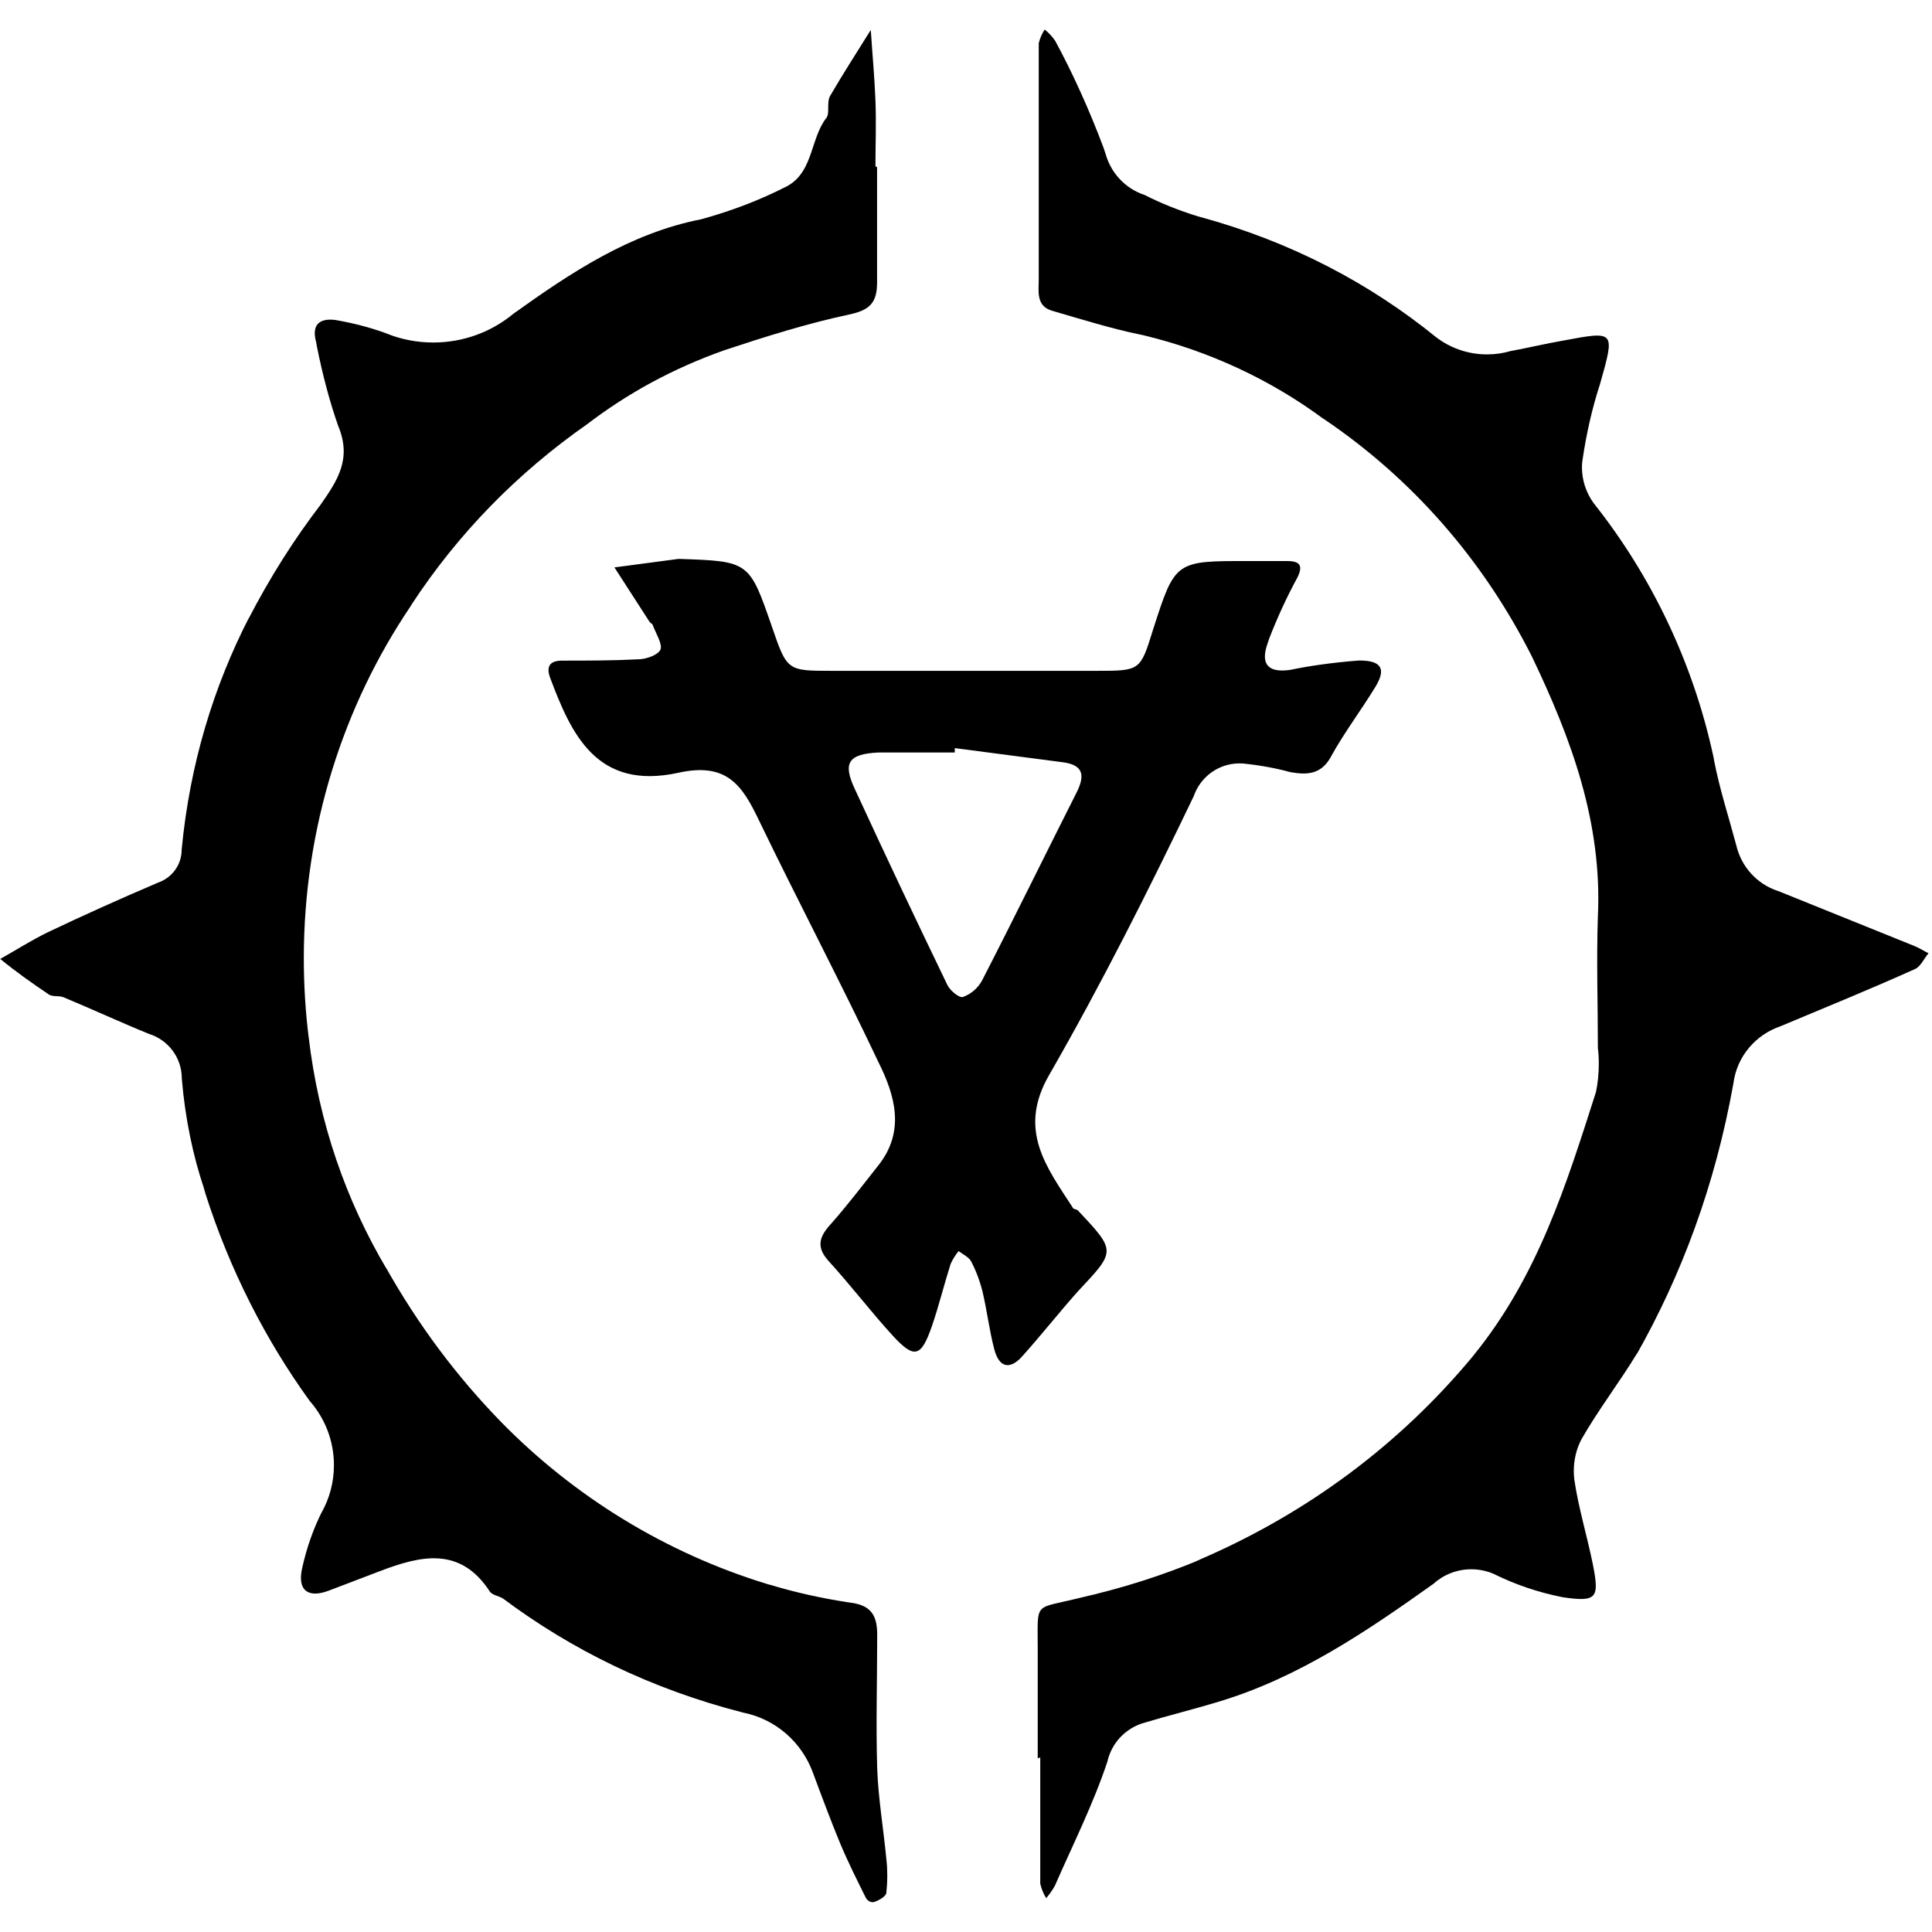
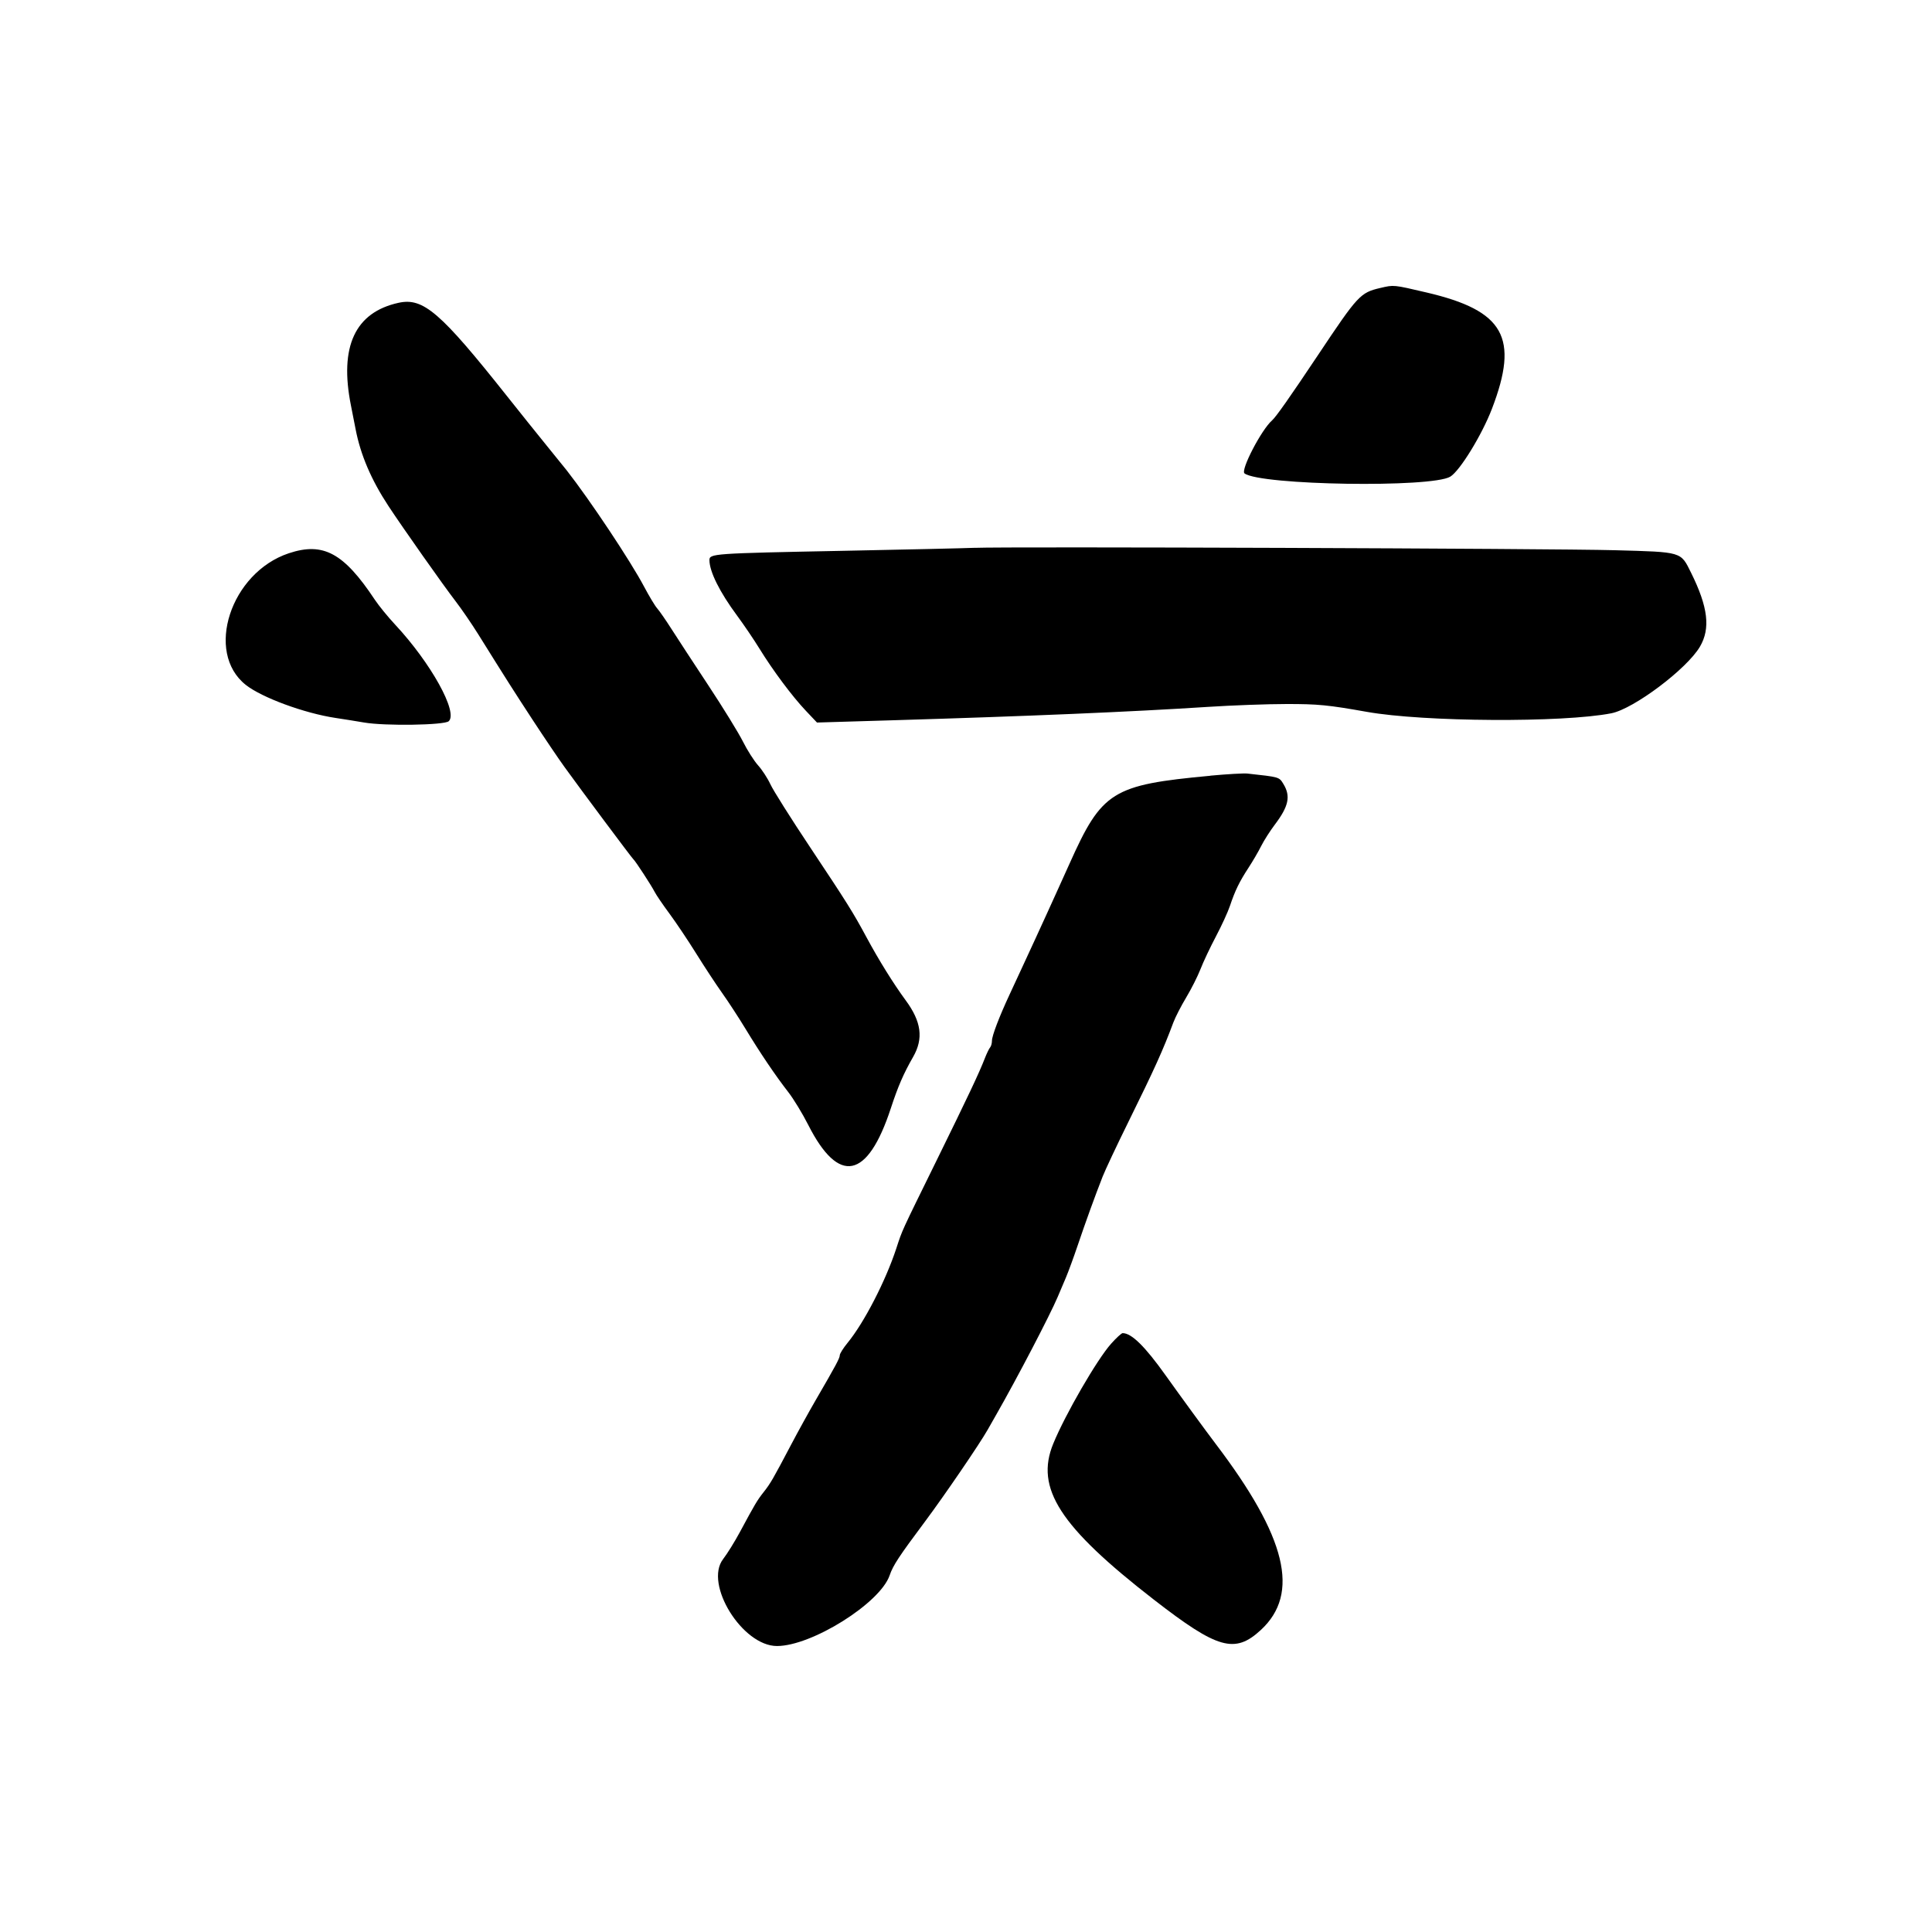
- <svg xmlns="http://www.w3.org/2000/svg" version="1.1" width="32" height="32" viewBox="0 0 32 32">
-   <path d="M17.188 29.123c0-0.608 0-1.213 0-1.82 0-0.787-0.069-0.648 0.667-0.83 0.759-0.172 1.415-0.385 2.044-0.649l-0.080 0.030c1.829-0.778 3.365-1.934 4.566-3.378l0.015-0.019c1.072-1.315 1.542-2.833 2.034-4.369 0.030-0.141 0.047-0.303 0.047-0.47 0-0.091-0.005-0.181-0.016-0.269l0.001 0.011c0-0.729-0.025-1.456 0-2.184 0.073-1.555-0.441-2.942-1.094-4.304-0.817-1.619-1.995-2.95-3.434-3.925l-0.036-0.023c-0.854-0.629-1.862-1.106-2.954-1.369l-0.056-0.012c-0.495-0.102-0.98-0.255-1.457-0.393-0.28-0.077-0.23-0.325-0.23-0.524 0-1.060 0-2.122 0-3.182 0-0.24 0-0.484 0-0.729 0.021-0.086 0.055-0.161 0.1-0.229l-0.002 0.003c0.068 0.054 0.125 0.116 0.173 0.186l0.002 0.003c0.279 0.513 0.561 1.131 0.8 1.769l0.035 0.105c0.091 0.321 0.33 0.571 0.638 0.675l0.007 0.002c0.257 0.132 0.562 0.255 0.878 0.353l0.041 0.011c1.499 0.409 2.804 1.093 3.919 2l-0.020-0.016c0.233 0.182 0.53 0.293 0.854 0.293 0.139 0 0.273-0.020 0.399-0.058l-0.009 0.003c0.292-0.054 0.582-0.124 0.878-0.175 0.86-0.16 0.853-0.164 0.601 0.729-0.122 0.37-0.225 0.813-0.29 1.267l-0.005 0.044c-0.001 0.017-0.002 0.037-0.002 0.057 0 0.225 0.073 0.432 0.197 0.601l-0.002-0.003c0.95 1.197 1.648 2.637 1.985 4.21l0.012 0.068c0.091 0.466 0.241 0.925 0.364 1.387 0.084 0.359 0.345 0.643 0.686 0.756l0.008 0.002 2.257 0.911c0.080 0.033 0.153 0.080 0.234 0.12-0.077 0.088-0.131 0.222-0.226 0.262-0.729 0.328-1.48 0.634-2.224 0.946-0.418 0.142-0.725 0.504-0.782 0.945l-0.001 0.006c-0.3 1.674-0.854 3.171-1.625 4.526l0.037-0.070c-0.295 0.488-0.645 0.94-0.926 1.431-0.082 0.154-0.129 0.336-0.129 0.529 0 0.050 0.003 0.099 0.009 0.146l-0.001-0.006c0.069 0.47 0.211 0.932 0.306 1.398 0.113 0.568 0.073 0.637-0.499 0.553-0.412-0.082-0.779-0.209-1.12-0.376l0.026 0.012c-0.122-0.062-0.266-0.099-0.419-0.099-0.243 0-0.465 0.093-0.632 0.245l0.001-0.001c-1.094 0.779-2.223 1.547-3.539 1.945-0.427 0.13-0.86 0.236-1.283 0.364-0.286 0.096-0.502 0.329-0.571 0.62l-0.001 0.006c-0.234 0.706-0.572 1.377-0.871 2.061-0.043 0.078-0.092 0.147-0.146 0.208l0.001-0.001c-0.043-0.069-0.077-0.149-0.097-0.234l-0.001-0.006c0-0.696 0-1.394 0-2.090z" />
-   <path d="M14.527 2.769c0 0.638 0 1.274 0 1.911 0 0.325-0.113 0.455-0.456 0.528-0.7 0.149-1.381 0.364-2.066 0.59-0.87 0.308-1.622 0.723-2.293 1.238l0.020-0.015c-1.17 0.817-2.147 1.822-2.908 2.981l-0.025 0.042c-1.107 1.638-1.767 3.657-1.767 5.83 0 0.455 0.029 0.904 0.085 1.345l-0.006-0.052c0.167 1.425 0.619 2.716 1.296 3.857l-0.024-0.045c0.552 0.982 1.19 1.828 1.923 2.58l-0.003-0.003c1.208 1.232 2.718 2.165 4.409 2.682l0.074 0.020c0.358 0.109 0.8 0.21 1.252 0.28l0.057 0.008c0.364 0.048 0.438 0.248 0.434 0.557 0 0.729-0.022 1.456 0 2.185 0.018 0.505 0.105 1.008 0.153 1.515 0.010 0.082 0.014 0.175 0.014 0.271s-0.006 0.19-0.016 0.283l0.001-0.012c0 0.062-0.113 0.124-0.186 0.153s-0.131-0.025-0.153-0.062c-0.146-0.295-0.295-0.59-0.423-0.896-0.16-0.386-0.306-0.779-0.452-1.172-0.185-0.512-0.618-0.891-1.149-1l-0.010-0.002c-1.514-0.388-2.838-1.036-3.991-1.9l0.029 0.021c-0.069-0.054-0.193-0.062-0.234-0.128-0.491-0.75-1.144-0.594-1.822-0.335l-0.842 0.321c-0.342 0.131-0.525 0-0.445-0.364 0.077-0.354 0.19-0.664 0.336-0.956l-0.011 0.024c0.127-0.225 0.203-0.494 0.203-0.781 0-0.409-0.153-0.783-0.404-1.067l0.002 0.002c-0.732-1.011-1.329-2.182-1.729-3.441l-0.024-0.087c-0.179-0.532-0.309-1.151-0.363-1.791l-0.002-0.030c-0.003-0.341-0.228-0.629-0.537-0.727l-0.006-0.002c-0.474-0.193-0.937-0.408-1.411-0.605-0.080-0.037-0.193 0-0.262-0.058-0.27-0.182-0.528-0.364-0.791-0.579 0.266-0.149 0.521-0.313 0.794-0.445 0.598-0.284 1.205-0.557 1.822-0.82 0.228-0.079 0.389-0.293 0.389-0.545 0-0.001 0-0.001 0-0.002 0.134-1.407 0.525-2.697 1.125-3.861l-0.028 0.059c0.375-0.725 0.772-1.346 1.218-1.928l-0.022 0.030c0.288-0.412 0.529-0.768 0.299-1.318-0.133-0.377-0.259-0.842-0.353-1.32l-0.012-0.068c-0.087-0.317 0.091-0.397 0.325-0.364 0.33 0.057 0.622 0.138 0.9 0.244l-0.033-0.011c0.222 0.087 0.479 0.139 0.748 0.139 0.506 0 0.971-0.18 1.332-0.48l-0.004 0.003c0.941-0.673 1.925-1.333 3.113-1.565 0.516-0.143 0.961-0.316 1.384-0.529l-0.043 0.019c0.521-0.211 0.448-0.808 0.729-1.168 0.062-0.080 0-0.251 0.062-0.364 0.211-0.364 0.448-0.729 0.674-1.093 0.025 0.389 0.062 0.776 0.077 1.165s0 0.729 0 1.093z" />
-   <path d="M11.24 9.257c1.17 0.039 1.17 0.039 1.546 1.125 0.251 0.729 0.251 0.729 0.999 0.729 1.458 0 2.915 0 4.373 0 0.729 0 0.729 0 0.941-0.685 0.365-1.136 0.365-1.136 1.586-1.133 0.215 0 0.427 0 0.638 0s0.266 0.077 0.16 0.284c-0.158 0.288-0.32 0.636-0.46 0.997l-0.021 0.063c-0.135 0.364 0 0.51 0.364 0.459 0.323-0.068 0.718-0.123 1.118-0.154l0.033-0.002c0.364 0 0.445 0.139 0.266 0.433-0.234 0.386-0.51 0.747-0.729 1.143-0.164 0.317-0.404 0.321-0.682 0.273-0.224-0.062-0.491-0.113-0.766-0.141l-0.021-0.002c-0.016-0.001-0.035-0.002-0.054-0.002-0.349 0-0.646 0.224-0.756 0.535l-0.002 0.006c-0.75 1.562-1.531 3.116-2.394 4.617-0.529 0.913-0.048 1.526 0.394 2.207 0 0.018 0.058 0.018 0.080 0.040 0.638 0.677 0.63 0.67 0 1.34-0.324 0.364-0.609 0.729-0.937 1.093-0.182 0.193-0.364 0.186-0.448-0.135s-0.12-0.644-0.197-0.965c-0.048-0.186-0.111-0.348-0.192-0.501l0.005 0.012c-0.037-0.073-0.135-0.116-0.207-0.171-0.049 0.061-0.093 0.13-0.128 0.204l-0.003 0.007c-0.109 0.342-0.193 0.688-0.309 1.027-0.179 0.52-0.292 0.553-0.649 0.164s-0.692-0.83-1.057-1.23c-0.215-0.233-0.168-0.404 0.029-0.619 0.277-0.313 0.532-0.648 0.791-0.976 0.445-0.564 0.273-1.157 0-1.704-0.638-1.348-1.334-2.669-1.979-4.005-0.277-0.579-0.529-0.969-1.334-0.791-1.359 0.298-1.778-0.648-2.125-1.57-0.073-0.197 0-0.284 0.189-0.287 0.423 0 0.85 0 1.272-0.022 0.128 0 0.328-0.073 0.365-0.16s-0.073-0.266-0.124-0.397c0-0.025-0.044-0.044-0.058-0.066l-0.58-0.899zM15.814 12.391v0.073c-0.423 0-0.845 0-1.268 0-0.499 0.025-0.59 0.174-0.386 0.608 0.504 1.093 1.010 2.163 1.531 3.241 0.044 0.095 0.201 0.222 0.259 0.2 0.136-0.050 0.244-0.145 0.312-0.266l0.002-0.003c0.532-1.034 1.043-2.079 1.567-3.116 0.143-0.284 0.116-0.459-0.23-0.503z" />
+ <svg xmlns="http://www.w3.org/2000/svg" version="1.1" width="1024" height="1024" viewBox="0 0 1024 1024">
+   <g id="icomoon-ignore">
+ </g>
+   <path fill="#000" d="M731.607 152.623c-10.658 2.507-11.823 3.762-33.189 35.796-14.62 21.906-22.145 32.608-24.168 34.367-5.661 4.926-16.873 26.491-14.62 28.137 8.628 6.305 99.159 7.727 109.056 1.709 5.097-3.096 16.754-22.093 22.068-35.944 14.506-37.824 6.522-52.040-34.628-61.658-17.717-4.142-17.293-4.1-24.515-2.406zM211.274 160.483c-23.103 5.069-31.516 23.188-25.263 54.446 0.674 3.374 1.78 8.989 2.45 12.469 2.639 13.719 8.3 26.945 17.481 40.888 7.592 11.542 29.173 42.149 35.327 50.111 3.178 4.123 8.696 12.147 12.255 17.858 15.301 24.529 18.568 29.661 28.923 45.498 6.011 9.183 13.539 20.332 16.738 24.759 8.943 12.395 35.751 48.311 36.544 48.952 1.043 0.85 9.574 13.945 11.267 17.279 0.801 1.585 4.332 6.77 7.843 11.517s9.935 14.344 14.272 21.309 10.475 16.297 13.636 20.736c3.168 4.438 8.743 12.99 12.398 19.005 7.907 13.017 15.772 24.661 22.701 33.586 2.779 3.582 7.51 11.358 10.513 17.279 16.196 31.978 31.453 28.907 43.816-8.814 3.806-11.6 6.723-18.322 11.782-27.146 5.601-9.769 4.428-18.708-3.942-30.052-6.375-8.641-14.26-21.328-20.681-33.255-7.166-13.314-10.246-18.225-29.947-47.826-10.108-15.171-19.576-30.181-21.036-33.352s-4.4-7.686-6.53-10.050c-2.13-2.364-5.757-8.060-8.069-12.673-2.315-4.613-10.534-17.968-18.276-29.691-7.744-11.721-16.558-25.2-19.583-29.944-3.033-4.753-6.44-9.673-7.582-10.942s-4.258-6.454-6.941-11.517c-7.125-13.491-28.747-45.979-41.010-61.622-0.743-0.952-5.413-6.718-10.37-12.818-4.959-6.101-14.517-18.017-21.243-26.493-35.311-44.508-44.423-52.354-57.468-49.493zM516.528 290.354c-5.384 0.226-36.742 0.938-69.688 1.591-69.19 1.36-70.849 1.472-70.822 4.968 0.041 6.104 5.454 16.955 14.655 29.383 3.582 4.843 8.9 12.689 11.827 17.445 7.136 11.602 17.369 25.321 24.594 32.955l5.925 6.261 40.316-1.205c71.929-2.152 126.52-4.475 167.024-7.095 12.676-0.82 31.336-1.506 41.473-1.51 16.713-0.023 22.076 0.498 42.62 4.15 30.214 5.372 103.951 5.798 129.591 0.757 11.891-2.336 40.036-23.496 46.952-35.295 5.677-9.687 4.323-21-4.692-39.197-5.581-11.269-4.483-10.945-40.482-11.938-32.597-0.9-322.294-1.973-339.289-1.258zM153.104 293.232c-30.88 10.25-44.695 52.557-22.8 69.802 8.538 6.732 31.067 15.012 47.562 17.492 4.753 0.713 11.517 1.8 15.042 2.41 10.98 1.915 42.587 1.445 44.921-0.669 5.114-4.626-9.439-30.88-28.373-51.181-3.852-4.125-8.718-10.097-10.824-13.269-16.44-24.765-27.314-30.641-45.528-24.583zM641.51 411.167c-52.051 4.835-57.431 8.193-74.647 46.61-1.557 3.487-4.197 9.312-5.851 12.953-1.651 3.641-4.359 9.605-6.015 13.245-1.645 3.644-4.499 9.863-6.33 13.82-1.83 3.96-4.888 10.565-6.786 14.687s-4.965 10.727-6.809 14.687c-5.484 11.782-9.315 21.829-9.315 24.442 0 1.348-0.44 2.948-0.977 3.541s-1.78 3.171-2.771 5.699c-3.113 8.005-8.673 19.779-25.844 54.719-18.881 38.41-17.8 36.040-21.089 46.071-5.666 17.282-17.053 39.356-25.8 50.039-2.276 2.779-4.158 5.746-4.168 6.597-0.023 1.588-2.034 5.339-12.871 23.992-3.492 6.015-9.288 16.513-12.865 23.315-9.723 18.471-10.994 20.659-14.585 25.211-3.465 4.393-4.573 6.258-12.591 21.163-2.726 5.069-6.739 11.55-8.936 14.395-10.16 13.224 10.196 46.073 28.546 46.073 18.455-0.003 54.654-22.69 59.716-37.438 1.83-5.339 4.83-9.896 18.815-28.632 10.21-13.674 28.835-40.955 33.138-48.547 1.258-2.224 3.402-5.977 4.753-8.358 10.97-19.204 28.182-52.196 32.317-61.928 1.073-2.529 3.041-7.155 4.37-10.287s4.174-10.901 6.33-17.279c4.114-12.187 9.030-25.749 13.179-36.356 1.368-3.49 7.592-16.702 13.843-29.375 13.719-27.822 18.166-37.644 23.645-52.315 1.049-2.799 4.112-8.763 6.809-13.248 2.697-4.483 6.109-11.269 7.592-15.071 1.472-3.806 5.149-11.575 8.163-17.279 3.011-5.699 6.34-12.953 7.403-16.124 2.714-8.113 5.024-12.868 9.792-20.162 2.276-3.487 5.331-8.707 6.776-11.602 1.448-2.901 4.703-8.002 7.231-11.352 7.367-9.742 8.495-15.071 4.56-21.534-2.284-3.757-2.025-3.672-19.11-5.54-1.902-0.203-10.708 0.293-19.577 1.117zM588.913 712.19c-7.466 8.371-24.289 37.432-30.676 53.007-9.684 23.604 3.44 43.944 53.323 82.642 33.836 26.245 42.948 28.824 56.746 16.053 20.838-19.294 13.586-49.133-23.929-98.558-5.19-6.83-18.744-25.389-26.51-36.288-11.044-15.499-18.13-22.46-22.847-22.46-0.608 0-3.357 2.521-6.105 5.609z" />
</svg>
